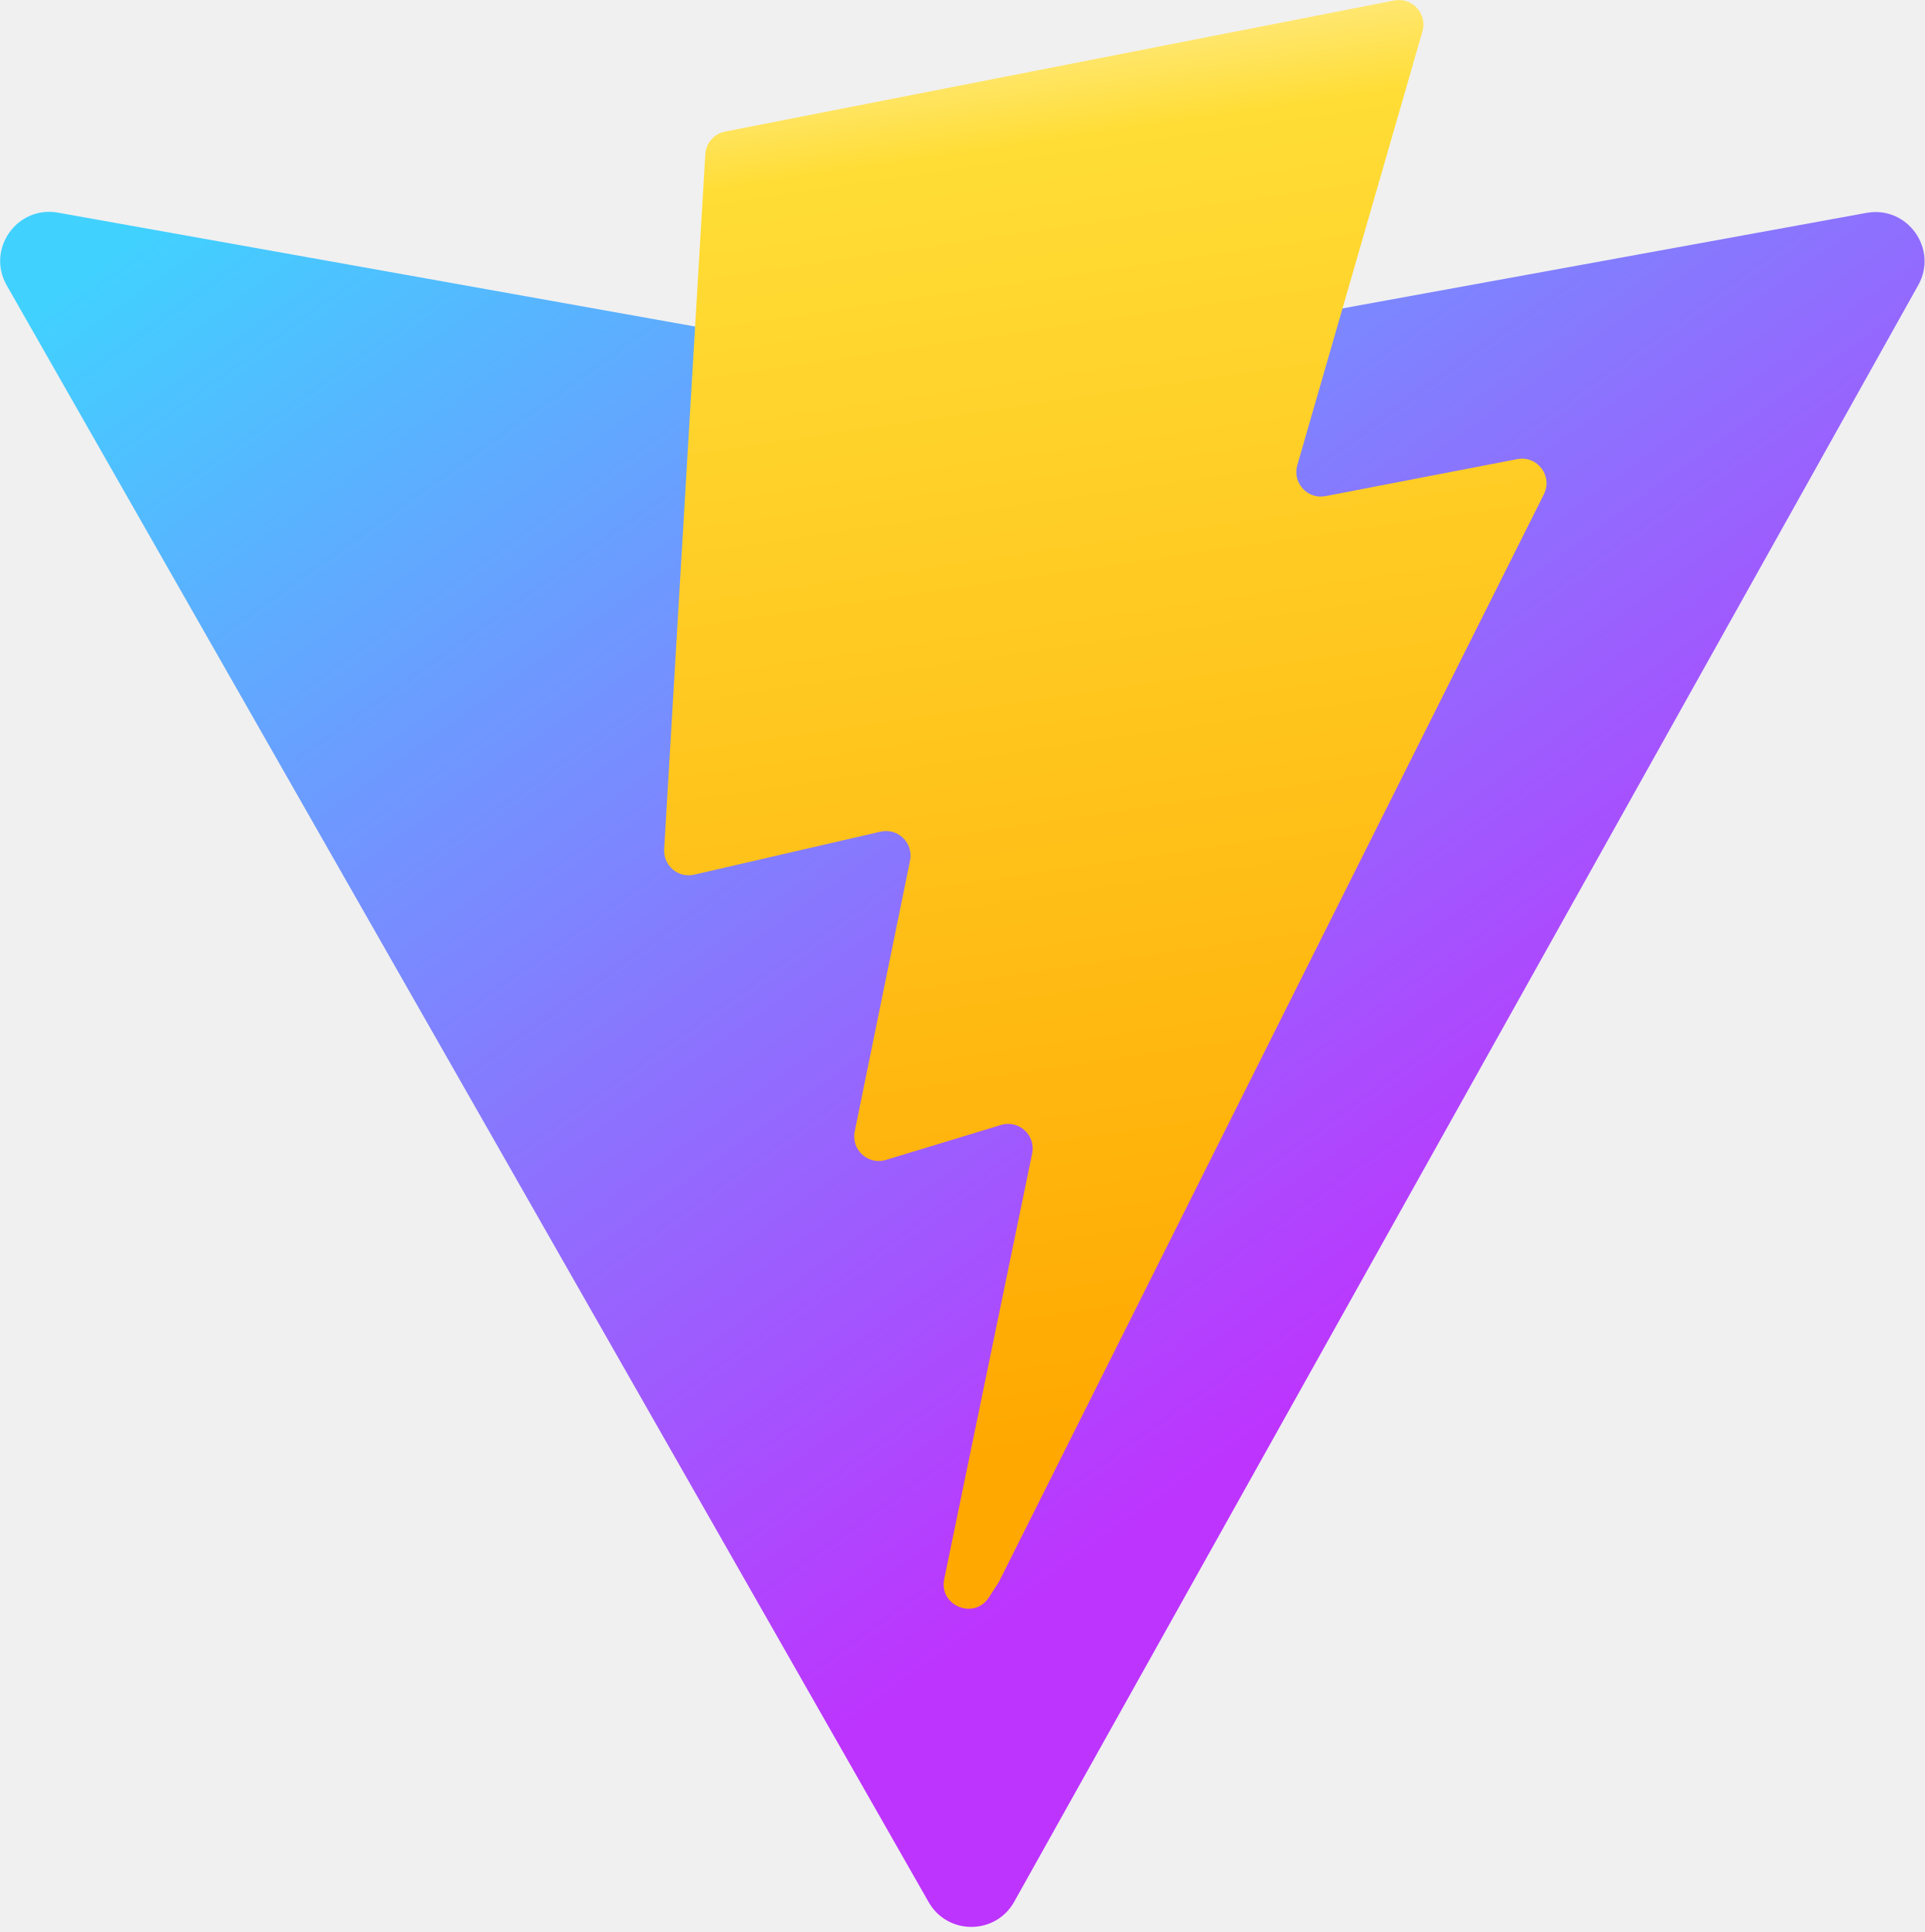
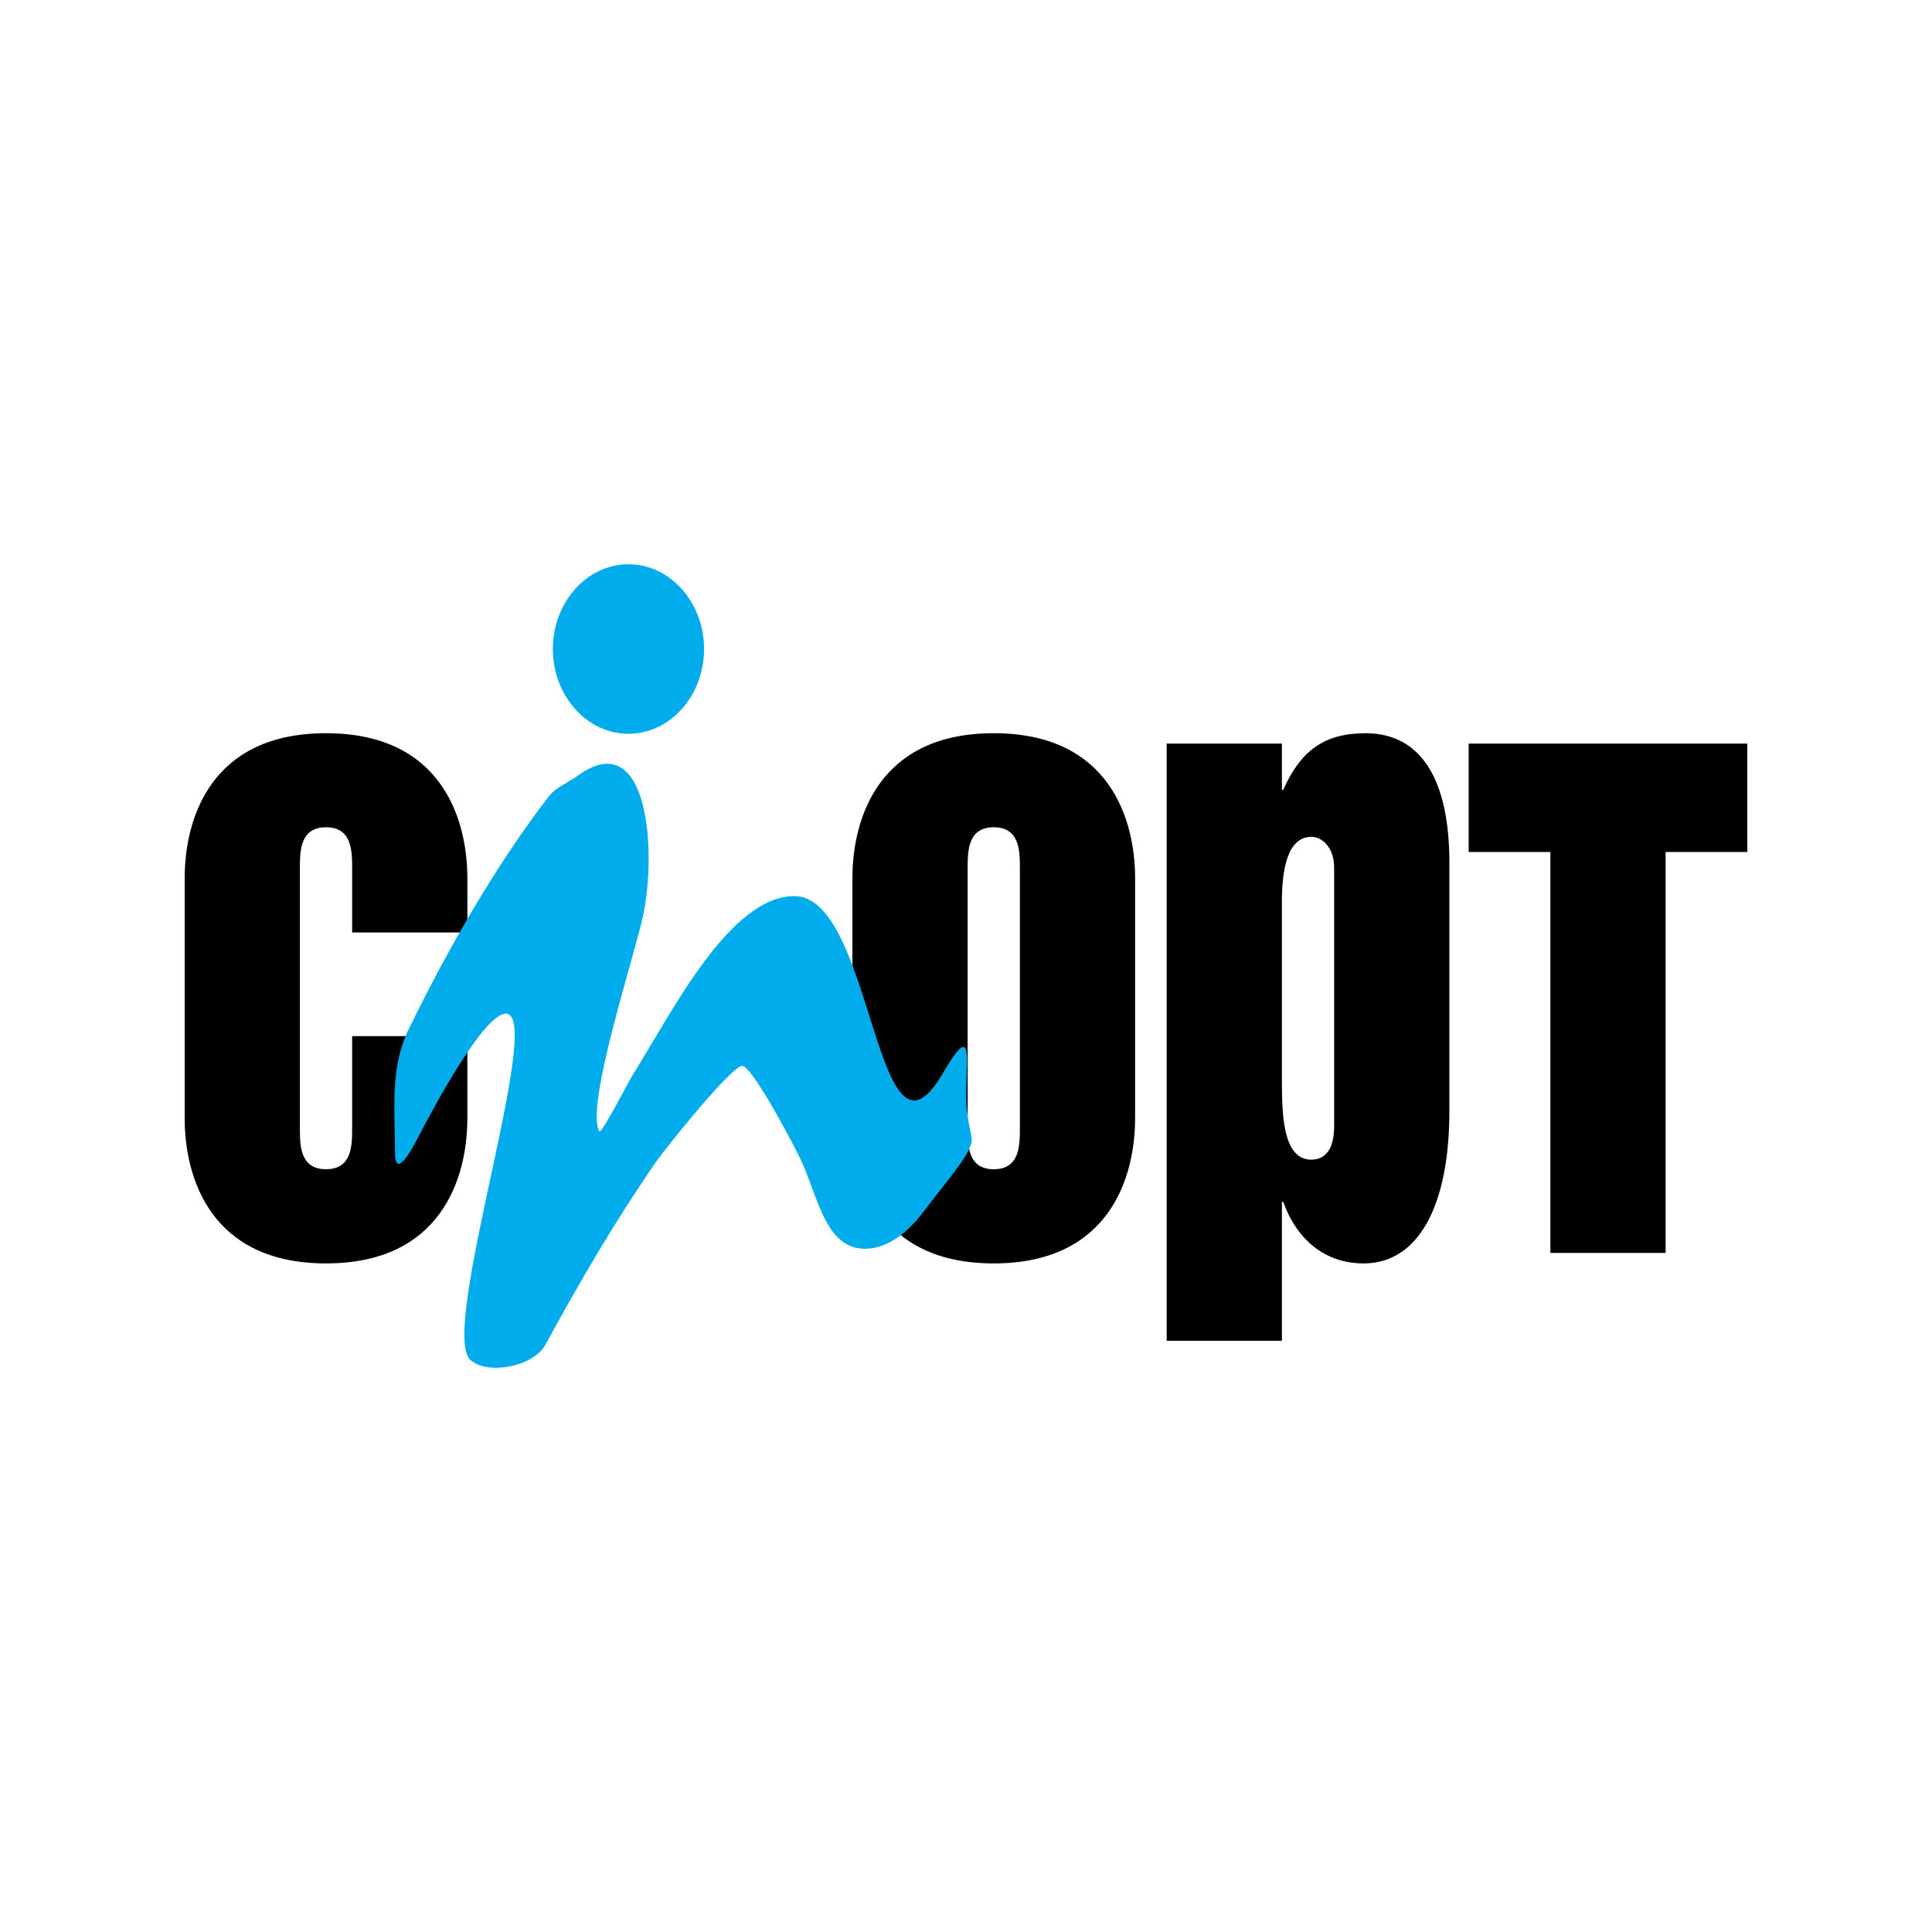
- <svg xmlns="http://www.w3.org/2000/svg" aria-hidden="true" role="img" class="iconify iconify--logos" width="31.88" height="32" preserveAspectRatio="xMidYMid meet" viewBox="0 0 256 257">
-   <defs>
-     <linearGradient id="IconifyId1813088fe1fbc01fb466" x1="-.828%" x2="57.636%" y1="7.652%" y2="78.411%">
-       <stop offset="0%" stop-color="#41D1FF" />
-       <stop offset="100%" stop-color="#BD34FE" />
-     </linearGradient>
-     <linearGradient id="IconifyId1813088fe1fbc01fb467" x1="43.376%" x2="50.316%" y1="2.242%" y2="89.03%">
-       <stop offset="0%" stop-color="#FFEA83" />
-       <stop offset="8.333%" stop-color="#FFDD35" />
-       <stop offset="100%" stop-color="#FFA800" />
-     </linearGradient>
-   </defs>
-   <path fill="url(#IconifyId1813088fe1fbc01fb466)" d="M255.153 37.938L134.897 252.976c-2.483 4.44-8.862 4.466-11.382.048L.875 37.958c-2.746-4.814 1.371-10.646 6.827-9.67l120.385 21.517a6.537 6.537 0 0 0 2.322-.004l117.867-21.483c5.438-.991 9.574 4.796 6.877 9.62Z" />
-   <path fill="url(#IconifyId1813088fe1fbc01fb467)" d="M185.432.063L96.44 17.501a3.268 3.268 0 0 0-2.634 3.014l-5.474 92.456a3.268 3.268 0 0 0 3.997 3.378l24.777-5.718c2.318-.535 4.413 1.507 3.936 3.838l-7.361 36.047c-.495 2.426 1.782 4.5 4.151 3.78l15.304-4.649c2.372-.72 4.652 1.36 4.15 3.788l-11.698 56.621c-.732 3.542 3.979 5.473 5.943 2.437l1.313-2.028l72.516-144.72c1.215-2.423-.88-5.186-3.54-4.672l-25.505 4.922c-2.396.462-4.435-1.77-3.759-4.114l16.646-57.705c.677-2.35-1.37-4.583-3.769-4.113Z" />
+ <svg xmlns="http://www.w3.org/2000/svg" width="2500" height="2500" viewBox="0 0 192.756 192.756">
+   <g fill-rule="evenodd" clip-rule="evenodd">
+     <path fill="#fff" d="M0 0h192.756v192.756H0V0z" />
+     <path d="M174.33 85.002V74.187h-27.803v10.815h8.154v40.002h11.496V85.002h8.153zM18.425 111.564c0 5.964 2.606 14.487 14.102 14.487s14.102-8.523 14.102-14.487v-8.191H35.133v9.146c0 1.749 0 4.135-2.606 4.135s-2.606-2.386-2.606-4.135V86.672c0-1.75 0-4.135 2.606-4.135s2.606 2.385 2.606 4.135v6.362h11.496v-5.408c0-5.964-2.606-14.474-14.102-14.474-11.495 0-14.102 8.509-14.102 14.474v23.938zm66.621 0c0 5.964 2.606 14.487 14.102 14.487 11.494 0 14.102-8.523 14.102-14.487V87.626c0-5.964-2.607-14.474-14.102-14.474-11.496 0-14.102 8.509-14.102 14.474v23.938zm11.496-24.892c0-1.75 0-4.135 2.607-4.135 2.605 0 2.605 2.385 2.605 4.135v25.847c0 1.749 0 4.135-2.605 4.135-2.607 0-2.607-2.386-2.607-4.135V86.672zm19.858 47.093h11.496v-13.85h.133c1.404 3.896 4.277 6.137 8.02 6.137 5.414 0 8.555-5.66 8.555-15.203V86.036c0-8.112-2.74-12.883-8.354-12.883-4.145 0-6.482 1.75-8.221 5.646h-.133v-4.612H116.4v59.578zm11.496-43.832c0-3.102.533-6.441 2.939-6.441 1.07 0 2.273 1.034 2.273 3.102v25.767c0 2.624-1.137 3.34-2.273 3.34-2.939 0-2.939-4.771-2.939-8.271V89.933z" />
+     <path d="M54.43 134.146c3.446-6.349 7.076-12.528 11.036-18.244.938-1.355 7.521-9.557 8.583-9.557 1.029 0 5.573 8.628 6.131 9.99 1.589 3.885 2.456 8.254 6.131 8.254 1.839 0 3.861-1.104 5.824-3.691 2.433-3.209 4.267-5.246 4.75-6.734.232-.707-.356-2.026-.459-3.908-.215-3.962 1.023-8.979-2.375-3.149-6.705 11.503-6.852-17.702-14.791-17.702-6.489 0-12.242 11.643-16.247 18.027-.297.474-3.016 5.765-3.219 5.43-1.45-2.397 3.558-17.672 4.369-21.502 1.392-6.577.479-18.984-6.463-14.009-1.121.804-2.237 1.191-2.912 2.063-5.144 6.642-10.077 15.178-13.999 23.239-1.898 3.903-1.38 7.921-1.38 12.38 0 3.081 2.205-1.357 2.402-1.737 1.41-2.721 6.459-12.163 8.66-12.163 3.918 0-6.691 31.566-3.552 34.534 1.632 1.54 6.283.74 7.511-1.521zm8.272-77.851c4.155 0 7.543 3.8 7.543 8.458 0 4.659-3.389 8.459-7.543 8.459-4.156 0-7.543-3.8-7.543-8.459 0-4.658 3.387-8.458 7.543-8.458z" fill="#00acec" />
+   </g>
</svg>
